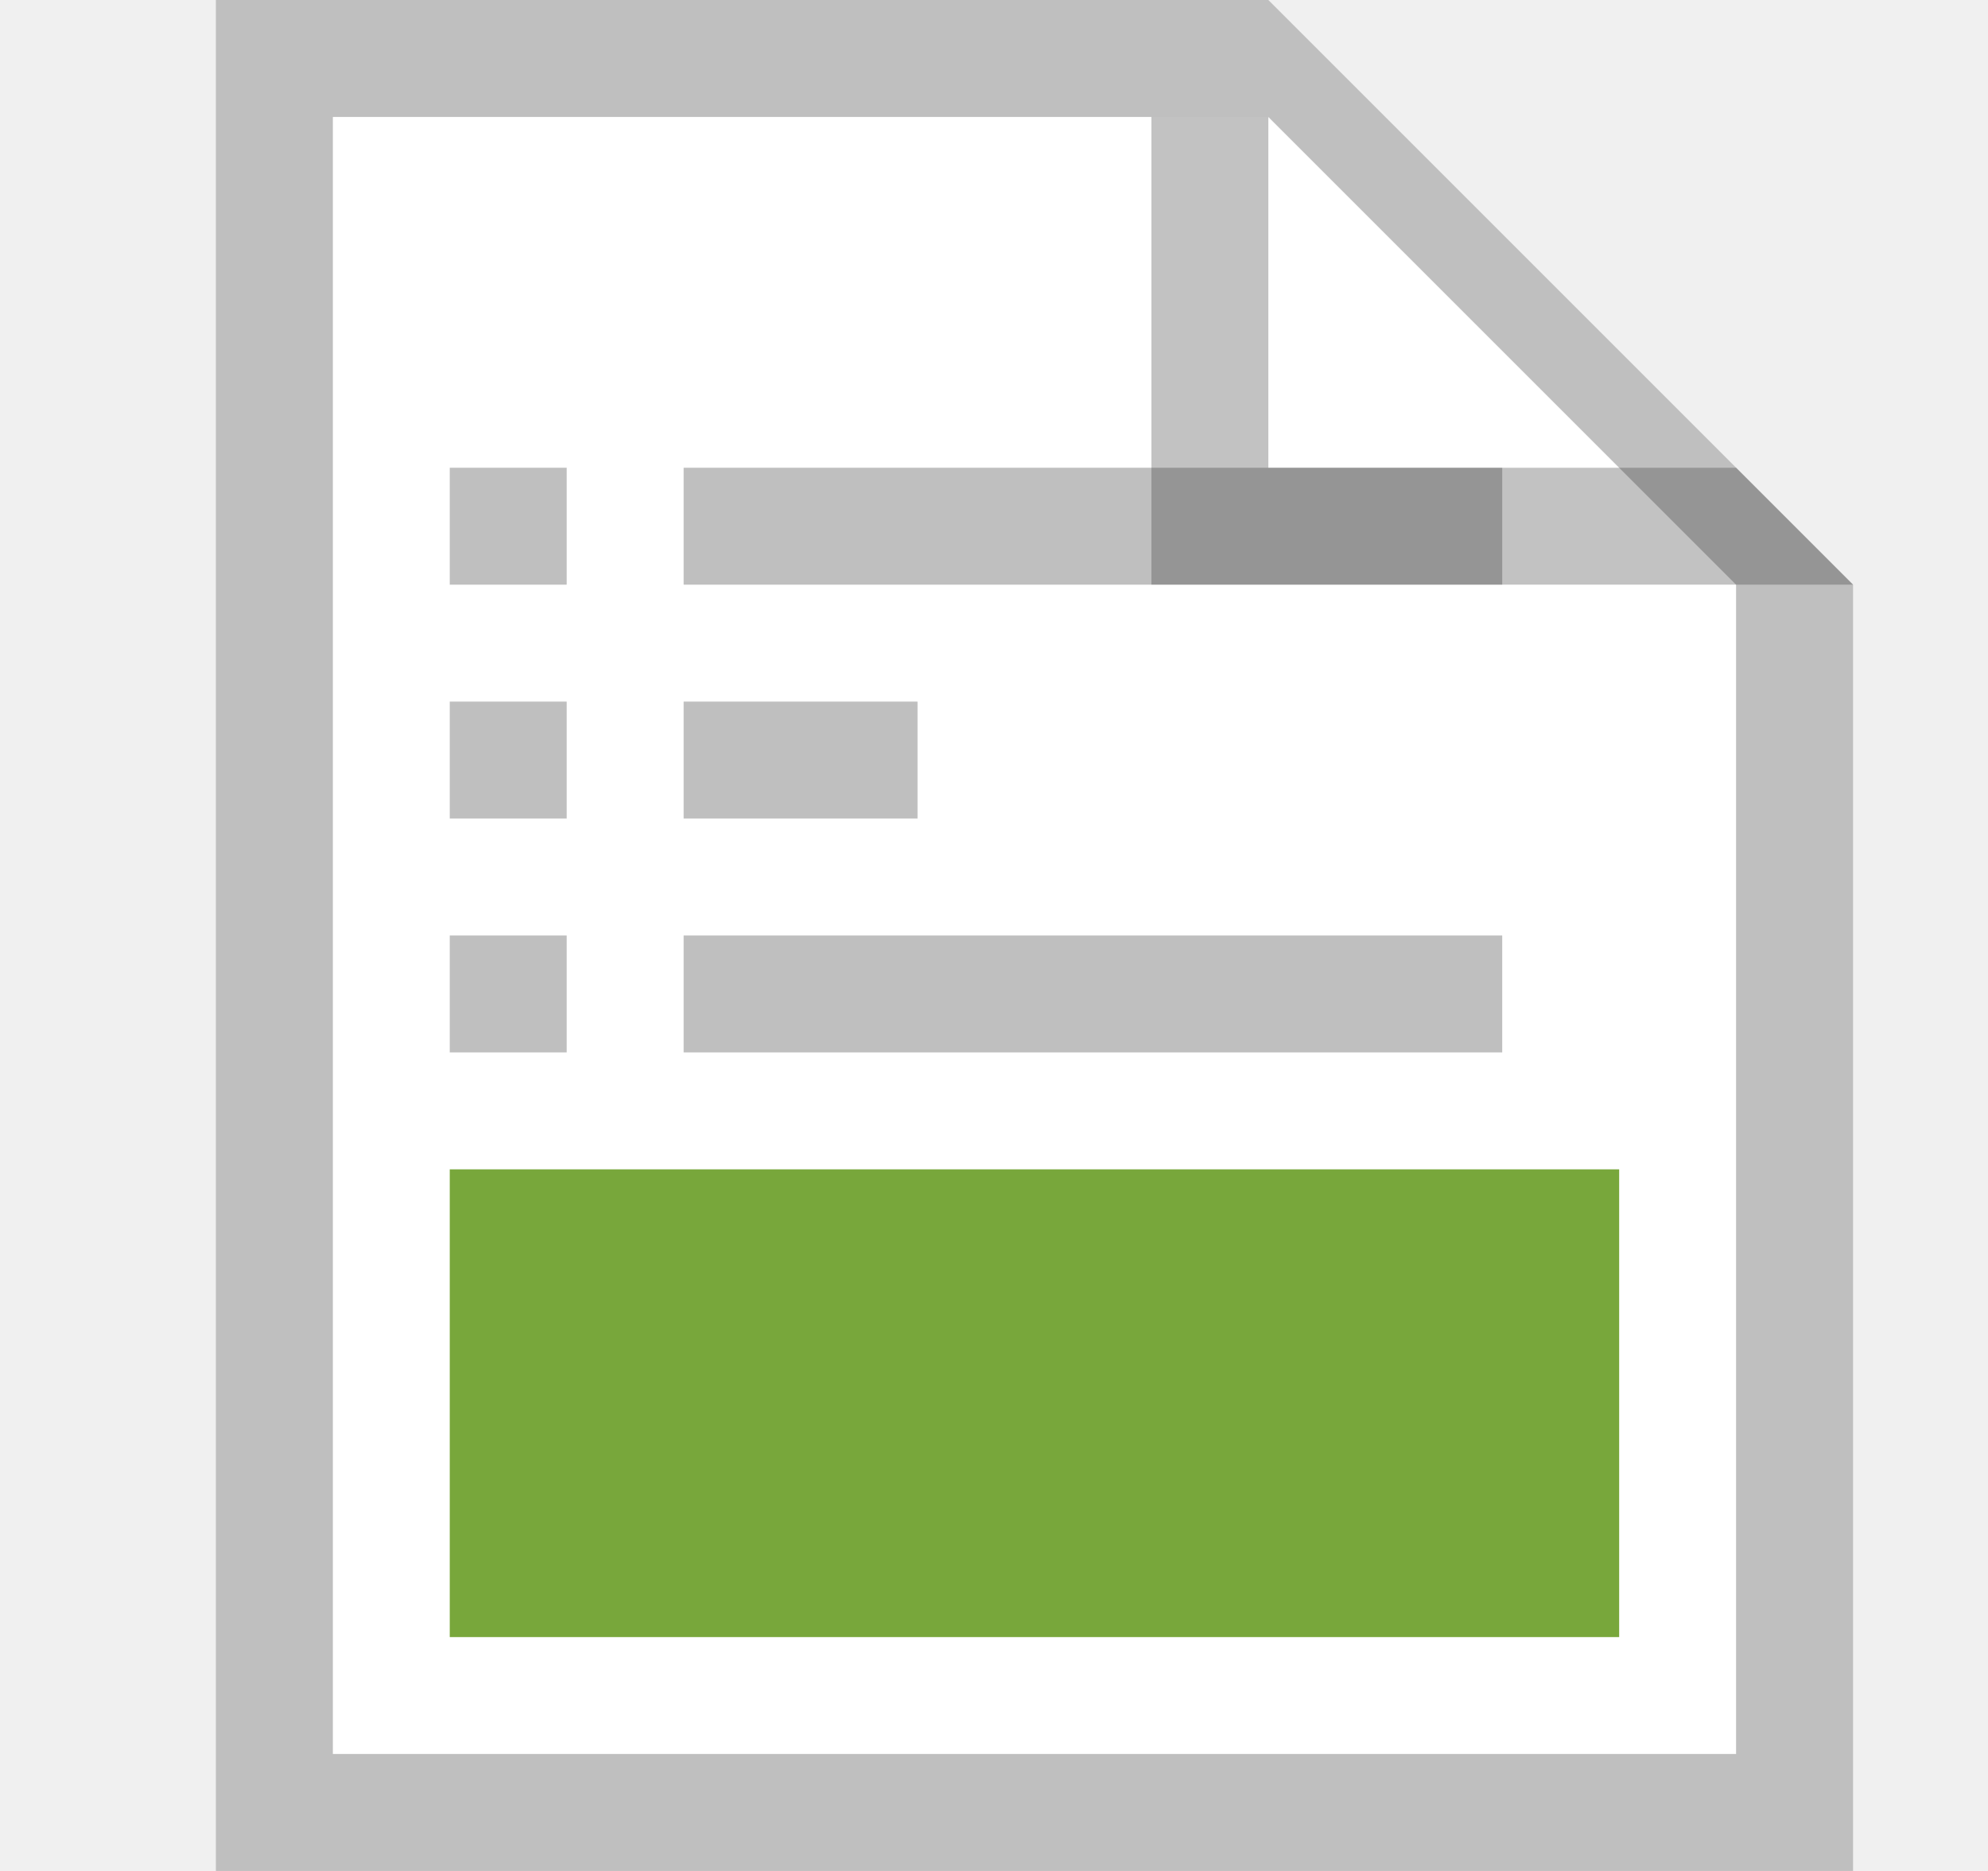
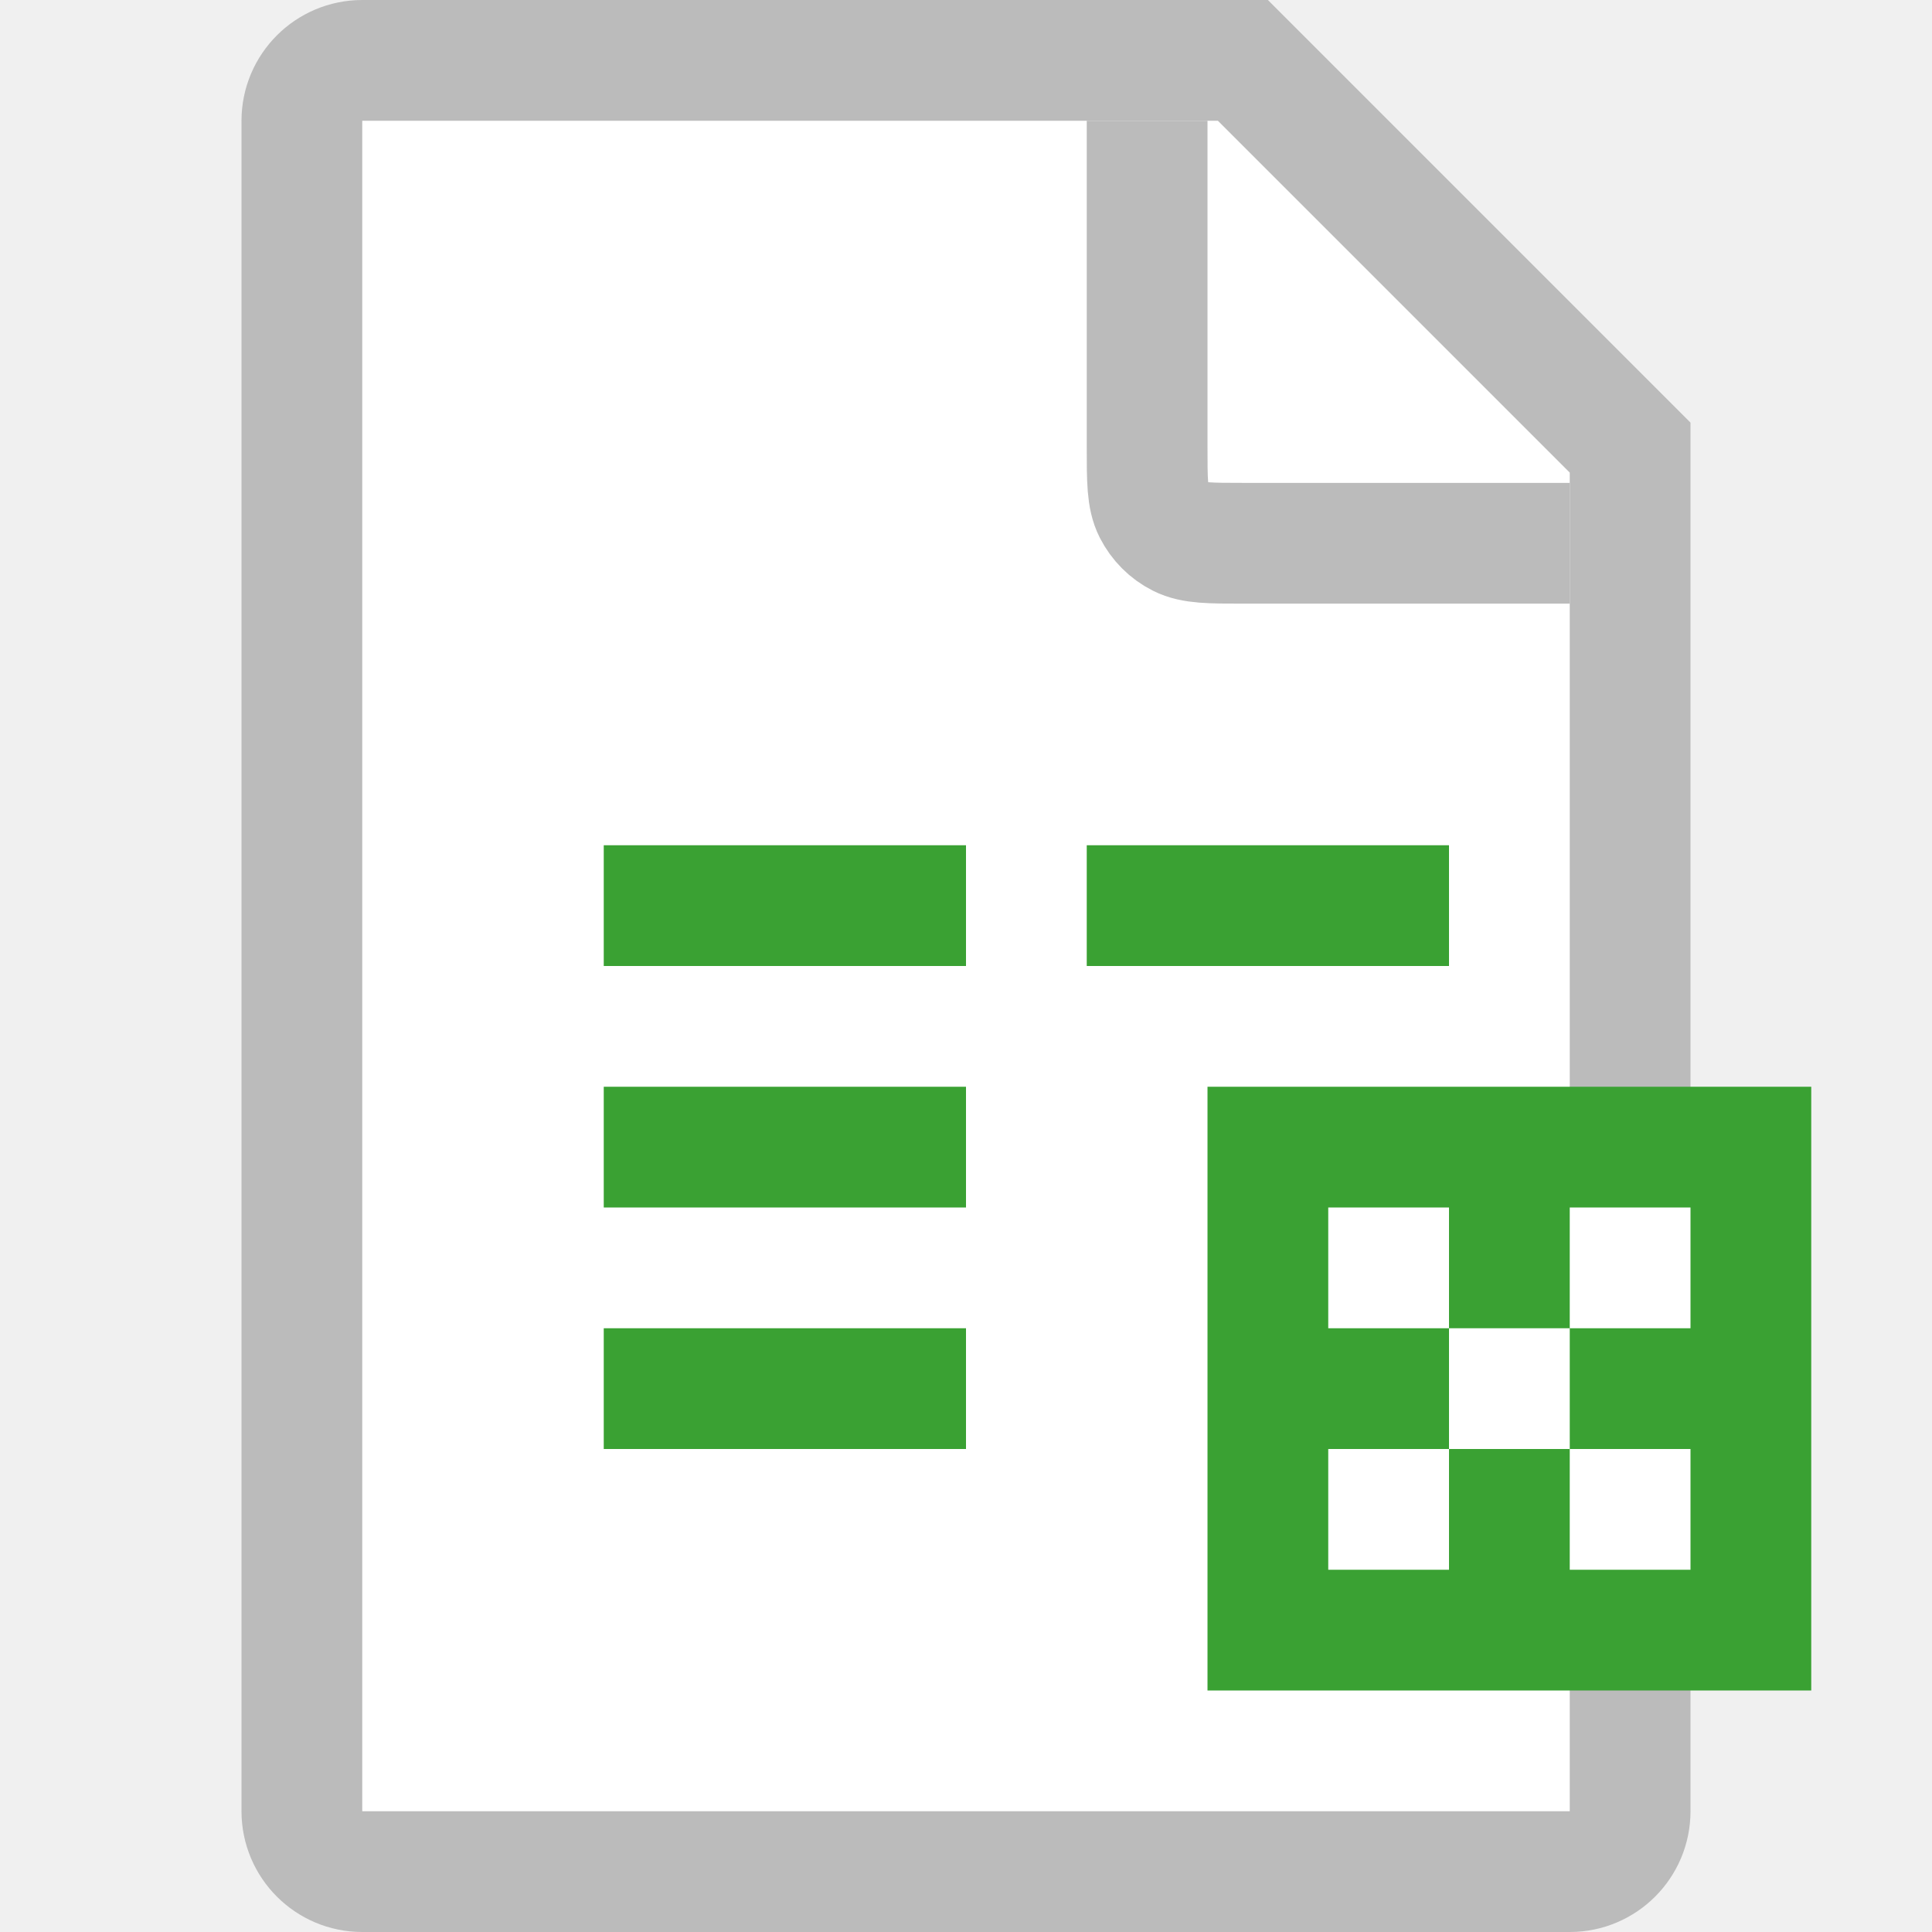
- <svg xmlns="http://www.w3.org/2000/svg" width="17" height="16" viewBox="0 0 17 16" fill="none">
-   <path d="M2.846 1H10.846L14.846 5V15H2.846V1Z" fill="white" />
-   <path fill-rule="evenodd" clip-rule="evenodd" d="M14.846 5L10.846 1H2.846V15H14.846V5ZM10.846 0L15.846 5V16H1.846V0H10.846Z" fill="#BFBFBF" />
-   <rect x="3.846" y="10" width="10" height="4" fill="#78A73B" />
-   <path d="M3.846 4H4.846V5H3.846V4Z" fill="#BFBFBF" />
-   <path d="M3.846 6H4.846V7H3.846V6Z" fill="#BFBFBF" />
-   <path d="M4.846 8H3.846V9H4.846V8Z" fill="#BFBFBF" />
-   <path d="M12.846 8H5.846V9H12.846V8Z" fill="#BFBFBF" />
-   <path d="M7.846 6H5.846V7H7.846V6Z" fill="#BFBFBF" />
-   <path d="M12.846 4H5.846V5H12.846V4Z" fill="#BFBFBF" />
-   <path opacity="0.3" d="M9.846 1H10.846V4H14.846L15.846 5H9.846V1Z" fill="#333333" />
+ <svg xmlns="http://www.w3.org/2000/svg" width="16" height="16" viewBox="0 0 16 16" fill="none">
+   <path d="M2.5 1c0-.276.224-.5.5-.5h7.293L13.5 3.707V15c0 .276-.224.5-.5.5H3c-.276 0-.5-.224-.5-.5V1Z" fill="#fff" stroke="#BBB" />
+   <path d="M9.5 1v2.7c0 .28 0 .42.054.527.048.094.124.171.218.218.107.054.247.054.527.054H13" stroke="#BBB" />
+   <path fill-rule="evenodd" clip-rule="evenodd" d="M9 7h3v1H9V7ZM8 9H5v1h3V9Zm0 2H5v1h3v-1Zm0-4H5v1h3V7Z" fill="#3AA133" />
+   <path d="M10 9h5v5h-5V9Z" fill="#3AA133" />
+   <path fill-rule="evenodd" clip-rule="evenodd" d="M11 10h1v1h-1v-1Zm2 1h-1v1h-1v1h1v-1h1v1h1v-1h-1v-1Zm0 0v-1h1v1h-1Z" fill="#fff" />
</svg>
